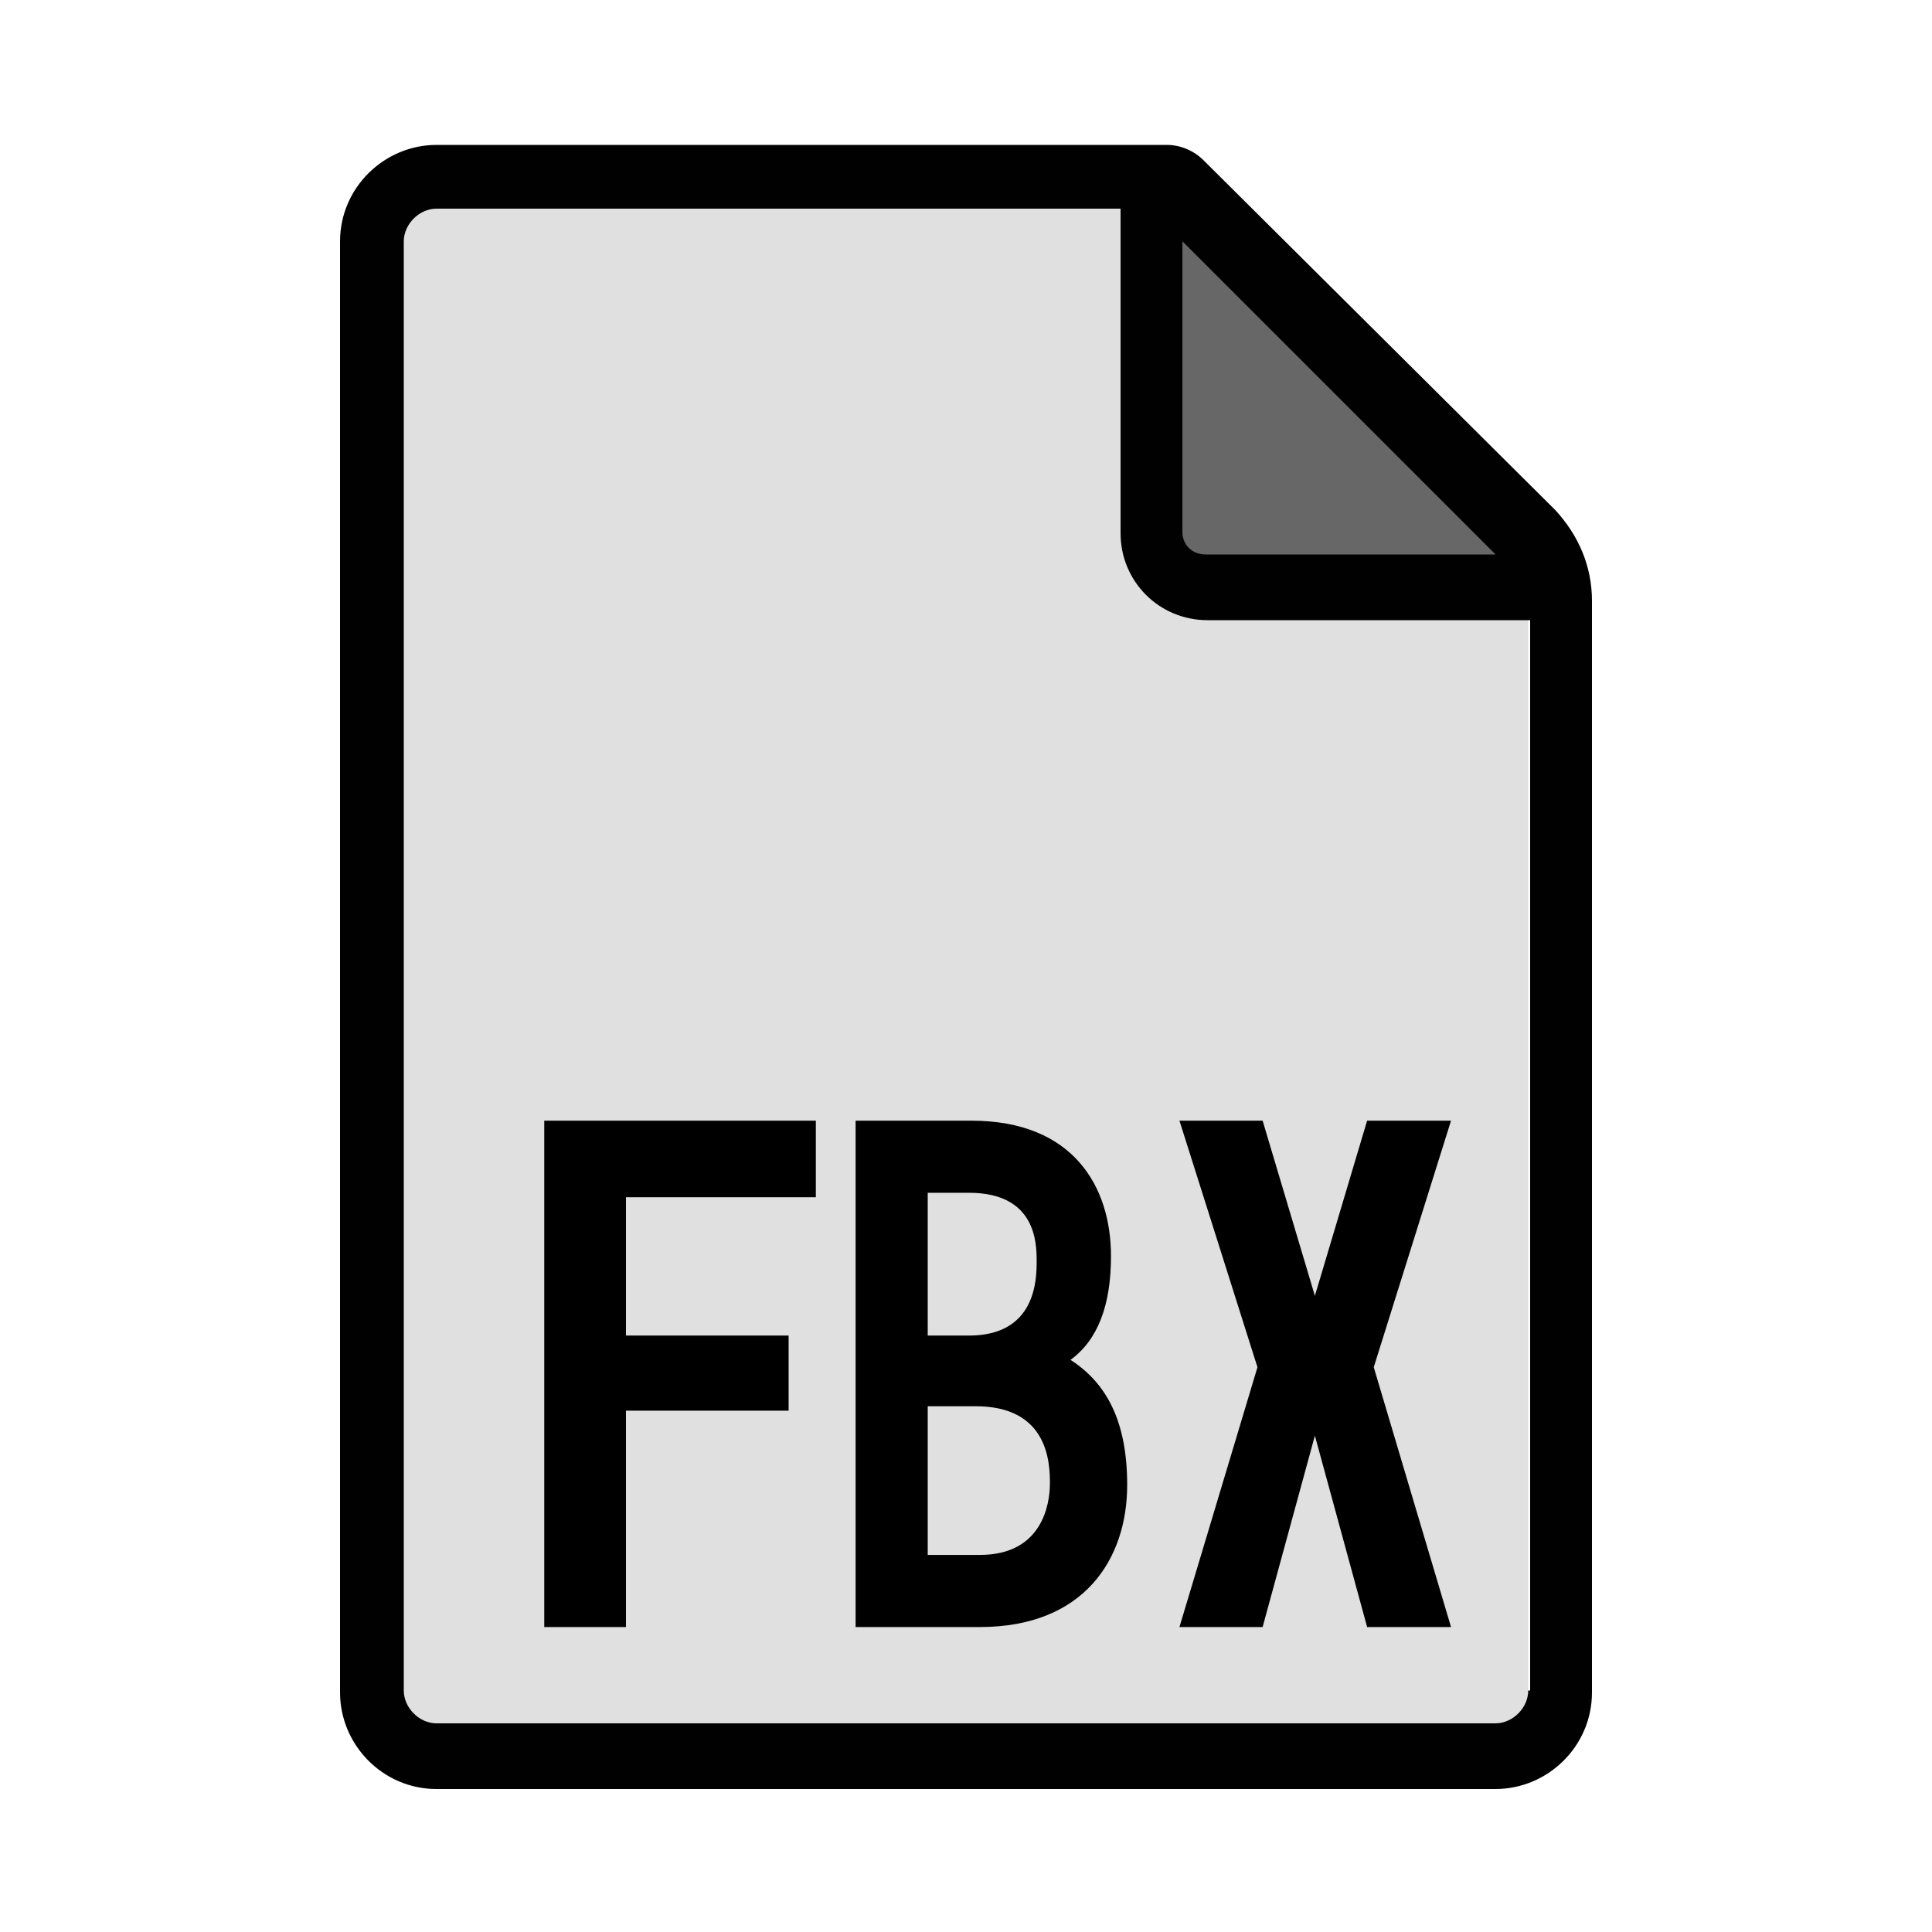
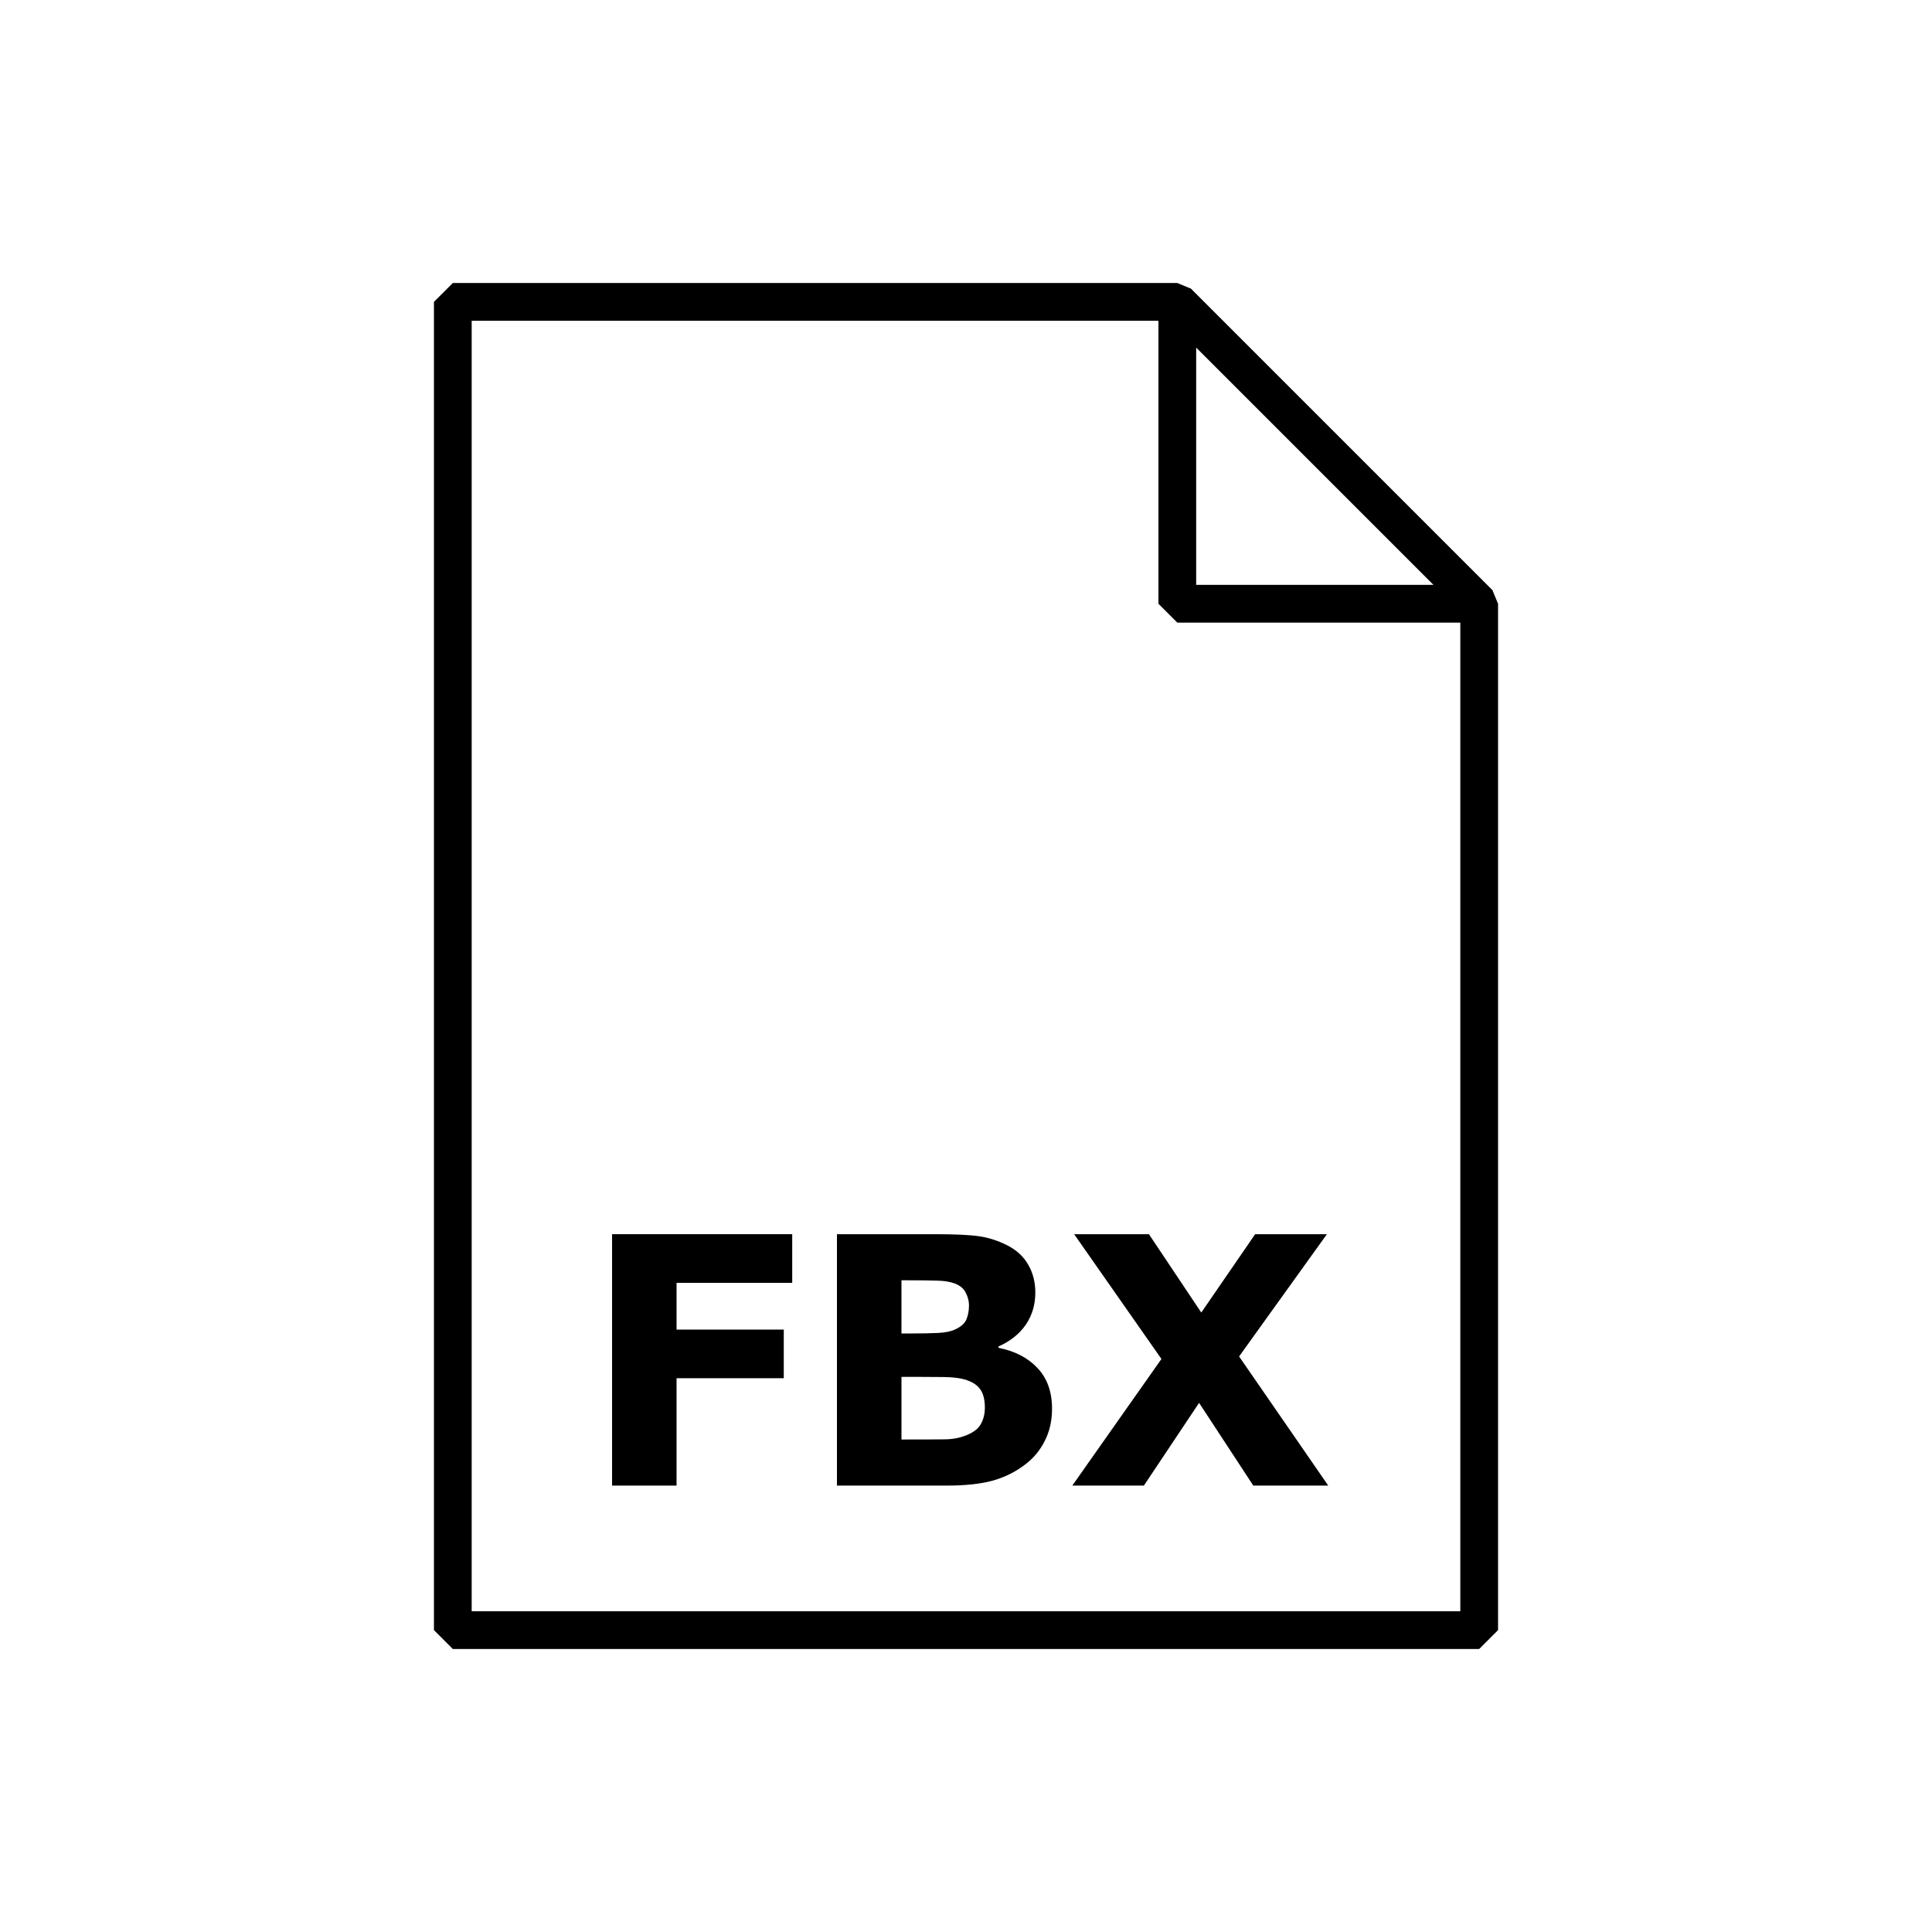
- <svg xmlns="http://www.w3.org/2000/svg" viewBox="0 0 100 100">
-   <path d="M77.5 28.8L61.2 12.5C60 11.3 59 10.8 58 10.8H22.6c-.9 0-1.7.8-1.7 1.7v75.1c0 .9.8 1.7 1.7 1.7h54.8c.9 0 1.7-.8 1.7-1.7V32c0-1-.5-2.1-1.6-3.2z" fill="#e0e0e0" />
-   <path d="M62.4 28.8h15.1L61.2 12.5v15.1c0 .6.6 1.2 1.2 1.2z" fill="#666766" />
-   <path d="M62.3 8.3c-.5-.5-1.2-.8-1.9-.8H22.6c-2.7 0-5 2.2-5 5v75.1c0 2.7 2.2 5 5 5h54.8c2.7 0 5-2.2 5-5V31.1c0-1.8-.7-3.4-1.9-4.7L62.3 8.3zm-1.1 4.2l16.2 16.2h-15c-.7 0-1.2-.5-1.2-1.2m17.9 60c0 .9-.8 1.7-1.7 1.7H22.6c-.9 0-1.7-.8-1.7-1.7v-75c0-.9.8-1.7 1.7-1.7H58v16.8c0 2.5 2 4.5 4.5 4.5h16.7v55.4z" fill="#010101" />
-   <path d="M40.819 73.015v-3.886H32.4v-7.162h9.828v-3.962H28.171v26.21H32.4v-11.2zm14.591-2.629c1.409-1.028 2.095-2.819 2.095-5.371 0-3.543-1.905-7.01-7.238-7.01h-5.981v26.21h6.438c5.371 0 7.619-3.505 7.619-7.353 0-3.352-1.105-5.295-2.933-6.476zm-5.258-8.648c3.467 0 3.505 2.591 3.505 3.543 0 .953-.038 3.848-3.505 3.848h-2.133v-7.391zm4.191 15.048c0 1.105-.419 3.696-3.619 3.696h-2.705v-7.696h2.476c3.772 0 3.848 2.934 3.848 4zm16.419-18.781l-2.704 9.067-2.705-9.067h-4.305l4.038 12.762-4.038 13.448h4.305l2.705-9.905 2.704 9.905h4.343l-4-13.448 4-12.762z" />
+ <svg xmlns="http://www.w3.org/2000/svg" width="512" height="512" viewBox="0 0 135.467 135.467" version="1.1">
+   <g id="layer1">
+     <path style="fill:none;stroke:#000000;stroke-width:2.646;stroke-linejoin:bevel;stroke-dasharray:none;stroke-opacity:1" d="M 31.75,21.167 V 114.3 h 71.967 V 42.333 L 82.55,21.167 Z" id="path2418" />
+     <path style="fill:none;fill-opacity:1;stroke:#000000;stroke-width:2.646;stroke-linejoin:bevel;stroke-dasharray:none;stroke-opacity:1" d="M 82.55,21.167 V 42.333 H 103.717 Z" id="path2688" />
+     <g aria-label="FBX" id="text3855" style="font-size:24.244px;display:inline;stroke-width:2.677;stroke-linejoin:bevel">
+       <path d="m 55.548,89.949 h -8.109 v 3.279 h 7.517 v 3.409 h -7.517 v 7.529 H 42.917 V 86.539 h 12.631 z" style="font-weight:bold;-inkscape-font-specification:'sans-serif Bold';text-align:center;text-anchor:middle" id="path3857" />
+       <path d="m 73.767,98.768 q 0,1.278 -0.521,2.285 -0.509,1.006 -1.409,1.669 -1.042,0.781 -2.297,1.113 -1.243,0.331 -3.161,0.331 H 58.685 V 86.539 h 6.842 q 2.131,0 3.113,0.142 0.994,0.142 1.965,0.627 1.006,0.509 1.492,1.373 0.497,0.852 0.497,1.953 0,1.278 -0.675,2.261 -0.675,0.971 -1.906,1.515 v 0.095 q 1.728,0.343 2.735,1.421 1.018,1.077 1.018,2.841 z m -5.824,-7.245 q 0,-0.438 -0.225,-0.876 -0.213,-0.438 -0.769,-0.651 -0.497,-0.189 -1.243,-0.201 -0.734,-0.024 -2.072,-0.024 h -0.426 v 3.729 h 0.71 q 1.077,0 1.835,-0.036 0.758,-0.036 1.196,-0.237 0.616,-0.272 0.805,-0.698 0.189,-0.438 0.189,-1.006 z m 1.113,7.174 q 0,-0.84 -0.331,-1.29 -0.32,-0.462 -1.101,-0.687 -0.533,-0.154 -1.468,-0.166 -0.935,-0.012 -1.953,-0.012 h -0.994 v 4.392 h 0.331 q 1.918,0 2.746,-0.012 0.829,-0.012 1.527,-0.308 0.71,-0.296 0.971,-0.781 0.272,-0.497 0.272,-1.136 z" style="font-weight:bold;-inkscape-font-specification:'sans-serif Bold';text-align:center;text-anchor:middle" id="path3859" />
+       <path d="m 93.133,104.166 h -5.256 l -3.8,-5.801 -3.871,5.801 h -5.019 l 6.25,-8.878 -6.12,-8.748 h 5.244 l 3.67,5.493 3.776,-5.493 h 5.031 l -6.156,8.571 z" style="font-weight:bold;-inkscape-font-specification:'sans-serif Bold';text-align:center;text-anchor:middle" id="path3861" />
+     </g>
+   </g>
</svg>
